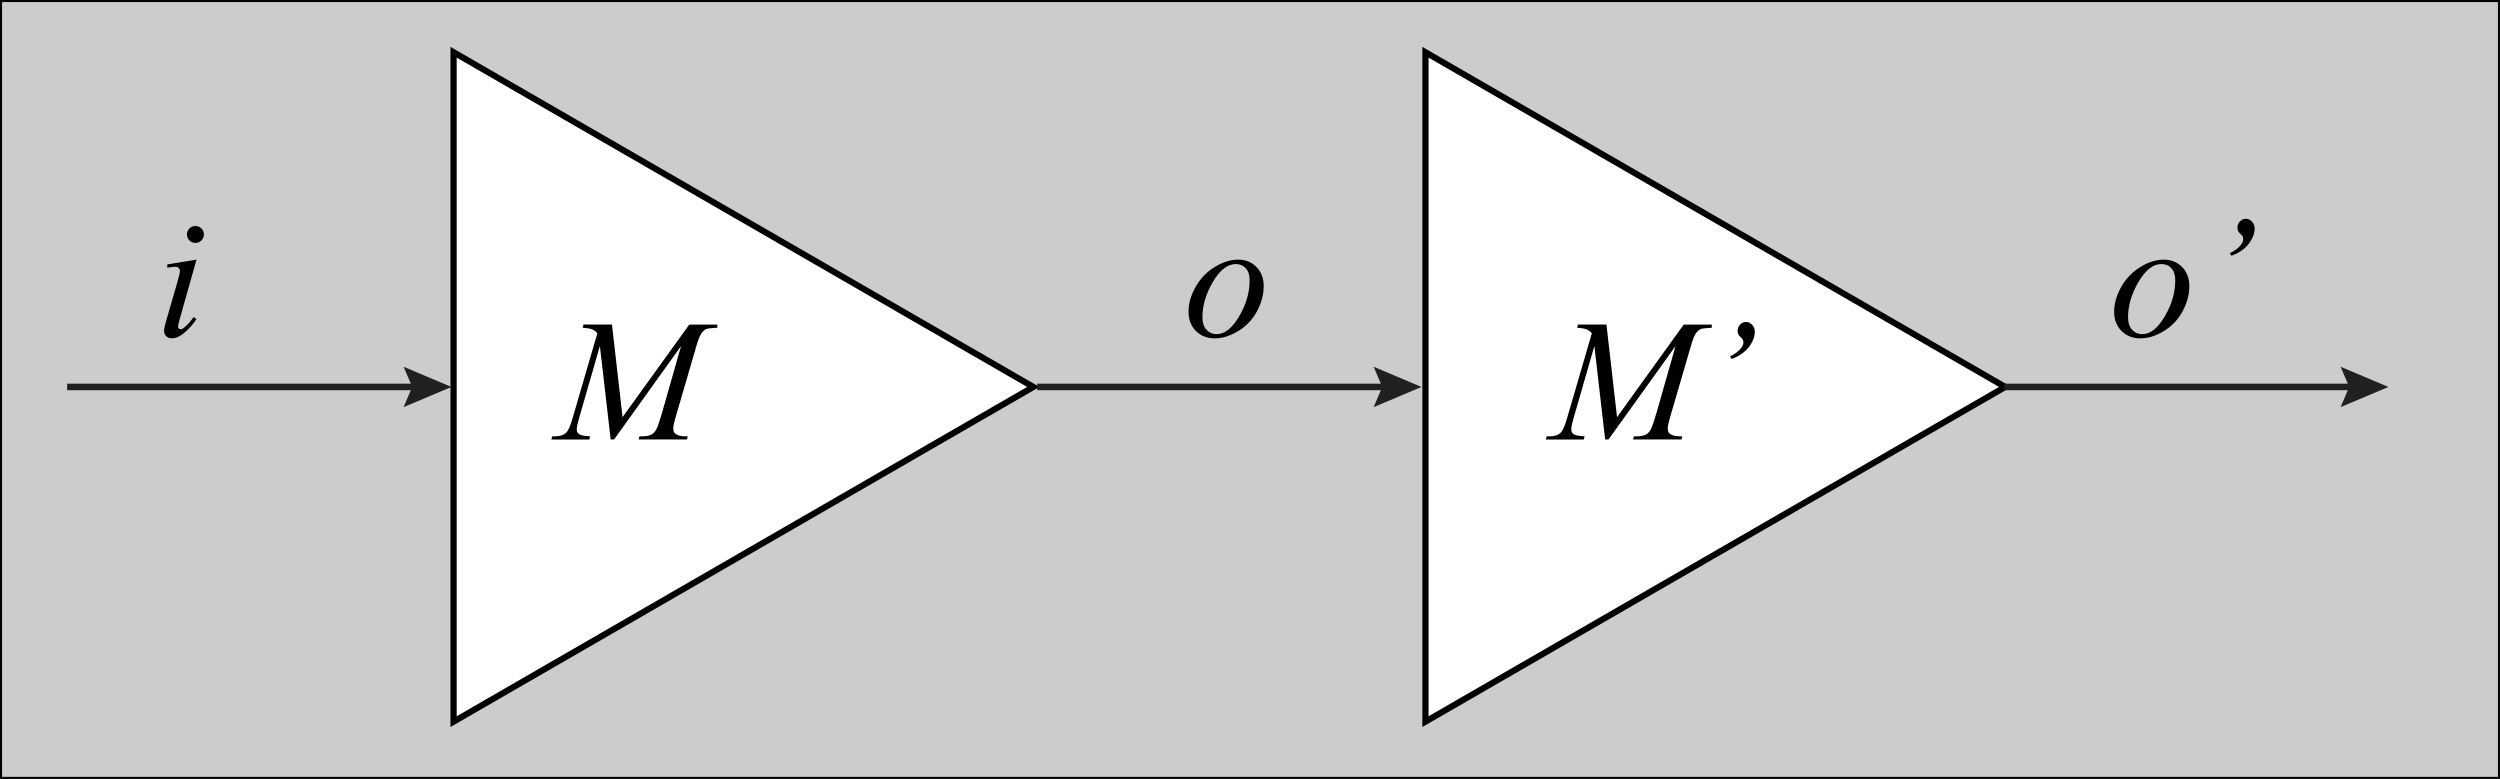
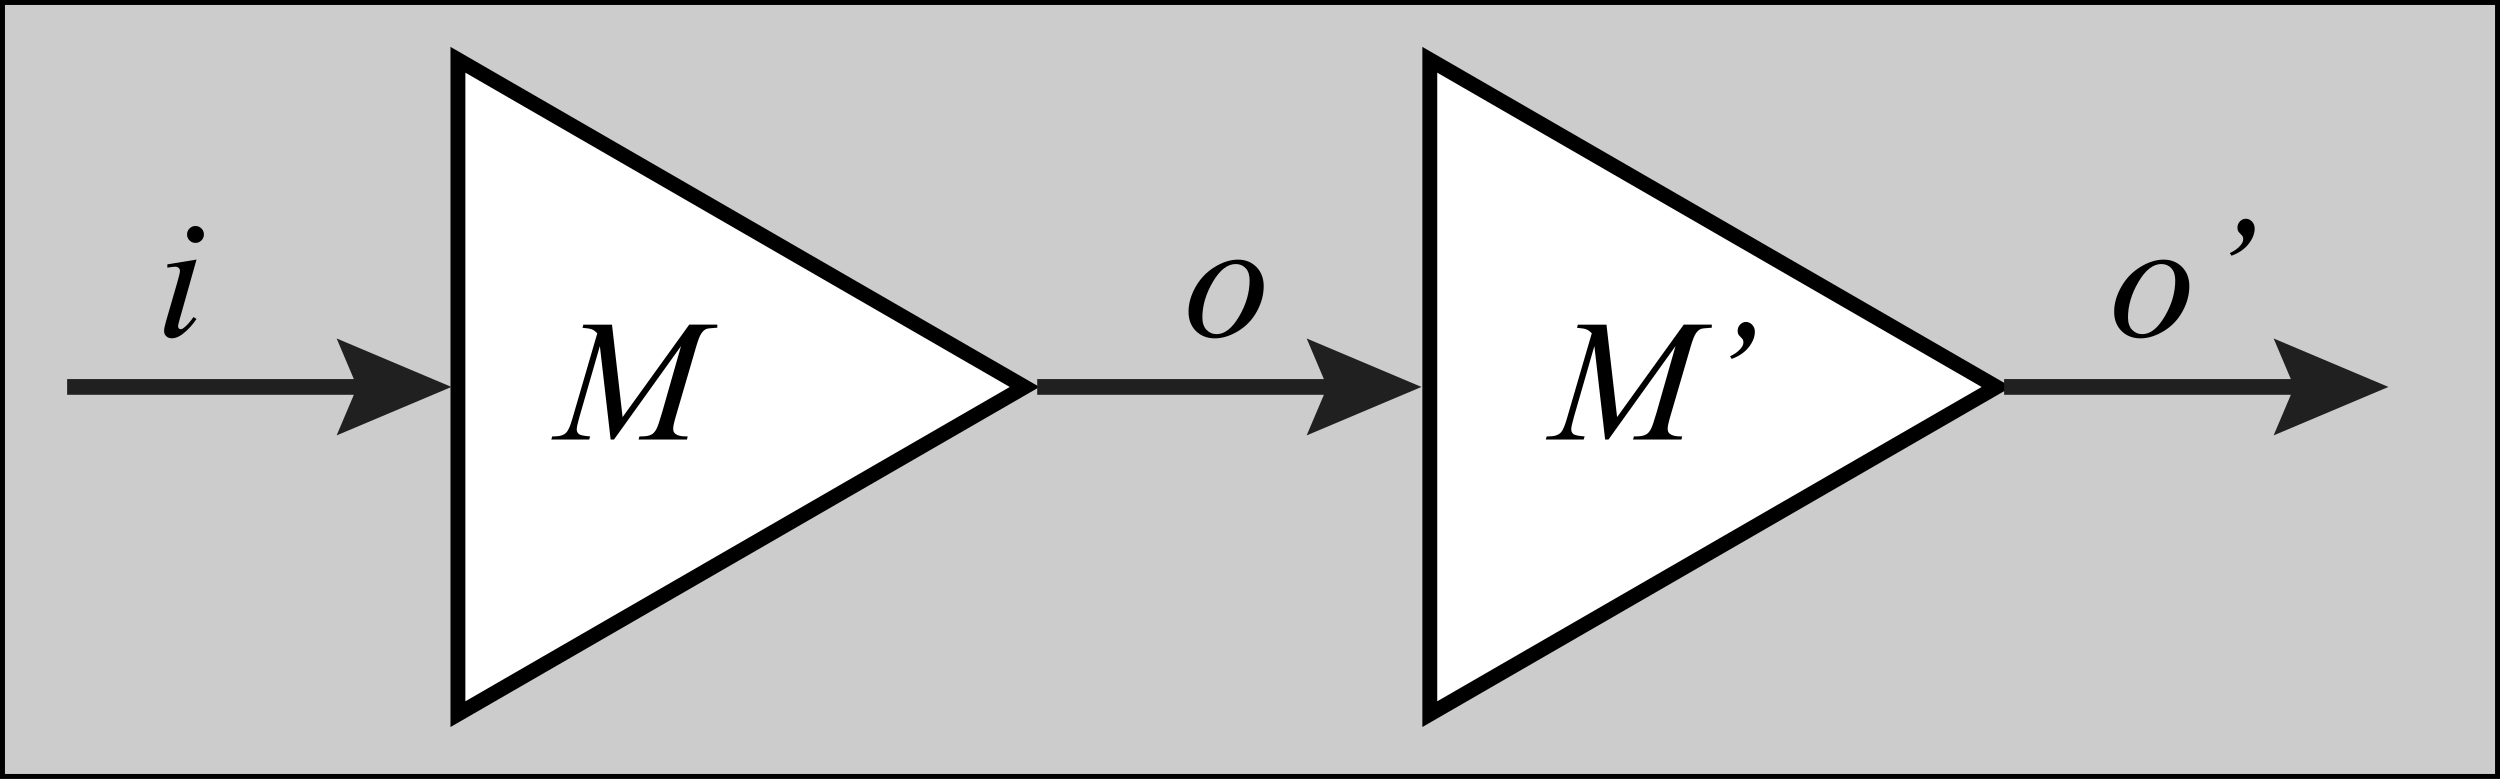
- <svg xmlns="http://www.w3.org/2000/svg" id="Layer_1" viewBox="0 0 1210 377">
+ <svg xmlns="http://www.w3.org/2000/svg" id="Layer_1" width="503.9" height="157" viewBox="0 0 503.9 157">
  <defs>
    <style>.cls-1{fill:#fff;}.cls-2{fill:#202020;}.cls-3{fill:#ccc;}</style>
  </defs>
  <g>
-     <rect class="cls-3" x=".5" y=".5" width="1209" height="376" />
-     <path d="M1209,1V376H1V1H1209m1-1H0V377H1210V0h0Z" />
+     <rect class="cls-3" x=".5" y=".5" width="502.9" height="156" />
+     <path d="M502.9,1V156H1V1H502.9m1-1H0V157H503.9V0h0Z" />
  </g>
  <g>
-     <polygon class="cls-1" points="219.53 25.29 500.11 187.28 219.53 349.27 219.53 25.29" />
-     <path d="M221.03,27.89L497.11,187.28,221.03,346.67V27.89m-3-5.2V351.87L503.11,187.28,218.03,22.69h0Z" />
+     <polygon class="cls-1" points="92.3 12.05 206.52 77.99 92.3 143.94 92.3 12.05" />
+     <path d="M93.8,14.65l109.72,63.35-109.72,63.35V14.65m-3-5.2V146.54l118.72-68.54L90.8,9.45h0Z" />
  </g>
  <g>
-     <polygon class="cls-1" points="689.92 25.29 970.5 187.28 689.92 349.27 689.92 25.29" />
-     <path d="M691.42,27.89l276.08,159.39-276.08,159.39V27.89m-3-5.2V351.87l285.08-164.59L688.42,22.69h0Z" />
+     <polygon class="cls-1" points="288.19 12.05 402.41 77.99 288.19 143.94 288.19 12.05" />
+     <path d="M289.69,14.65l109.72,63.35-109.72,63.35V14.65m-3-5.2V146.54l118.72-68.54L286.69,9.45h0Z" />
  </g>
-   <polygon class="cls-2" points="32.5 188.87 198.83 188.87 195.35 197.05 218.5 187.28 195.35 177.51 198.83 185.7 32.5 185.7 32.5 188.87" />
-   <polygon class="cls-2" points="502 188.87 668.33 188.87 664.85 197.05 688 187.28 664.85 177.51 668.33 185.7 502 185.7 502 188.87" />
-   <polygon class="cls-2" points="970 188.87 1136.33 188.87 1132.85 197.05 1156 187.28 1132.85 177.51 1136.33 185.7 970 185.7 970 188.87" />
-   <path d="M296.19,157.1l5.13,44.79,32.28-44.79h13.58v1.52c-2.95,.19-4.69,.38-5.21,.57-.9,.36-1.73,1.07-2.48,2.13-.75,1.07-1.57,3.12-2.44,6.15l-10.29,35.27c-.6,2.05-.9,3.66-.9,4.84,0,1.07,.37,1.87,1.11,2.42,1.04,.79,2.68,1.19,4.92,1.19h.98l-.37,1.52h-23.42l.41-1.52h1.11c2.08,0,3.66-.3,4.76-.9,.85-.44,1.61-1.26,2.28-2.48,.67-1.22,1.61-3.92,2.81-8.1l9.19-32.24-32.44,45.24h-1.64l-5.21-45.24-9.93,34.41c-.85,2.93-1.27,4.9-1.27,5.91s.37,1.78,1.11,2.32,2.53,.9,5.37,1.09l-.45,1.52h-18.33l.45-1.52h1.11c2.71,0,4.66-.68,5.87-2.05,.88-.98,1.79-3.12,2.75-6.4l12.1-41.47c-.9-.93-1.76-1.56-2.58-1.89s-2.34-.59-4.55-.78l.41-1.52h13.82Z" />
+   <polygon class="cls-2" points="13.53 79.58 71.32 79.58 67.85 87.76 90.99 77.99 67.85 68.22 71.32 76.41 13.53 76.41 13.53 79.58" />
+   <polygon class="cls-2" points="209.06 79.58 266.84 79.58 263.37 87.76 286.51 77.99 263.37 68.22 266.84 76.41 209.06 76.41 209.06 79.58" />
+   <polygon class="cls-2" points="403.95 79.58 461.74 79.58 458.27 87.76 481.41 77.99 458.27 68.22 461.74 76.41 403.95 76.41 403.95 79.58" />
+   <path d="M123.35,65.42l2.14,18.65,13.44-18.65h5.65v.63c-1.23,.08-1.95,.16-2.17,.24-.38,.15-.72,.44-1.03,.89-.31,.44-.65,1.3-1.02,2.56l-4.29,14.69c-.25,.85-.38,1.53-.38,2.02,0,.44,.15,.78,.46,1.01,.43,.33,1.12,.5,2.05,.5h.41l-.15,.63h-9.75l.17-.63h.46c.87,0,1.53-.13,1.98-.38,.35-.18,.67-.53,.95-1.03,.28-.51,.67-1.63,1.17-3.37l3.83-13.43-13.51,18.84h-.68l-2.17-18.84-4.13,14.33c-.35,1.22-.53,2.04-.53,2.46s.15,.74,.46,.97c.31,.22,1.05,.37,2.24,.45l-.19,.63h-7.64l.19-.63h.46c1.13,0,1.94-.28,2.44-.85,.36-.41,.75-1.3,1.14-2.66l5.04-17.27c-.38-.39-.73-.65-1.08-.79-.34-.14-.97-.24-1.9-.32l.17-.63h5.76Z" />
  <g>
-     <path d="M777.52,157.1l5.13,44.79,32.28-44.79h13.58v1.52c-2.95,.19-4.69,.38-5.21,.57-.9,.36-1.73,1.07-2.48,2.13-.75,1.07-1.57,3.12-2.44,6.15l-10.29,35.27c-.6,2.05-.9,3.66-.9,4.84,0,1.07,.37,1.87,1.11,2.42,1.04,.79,2.68,1.19,4.92,1.19h.98l-.37,1.52h-23.42l.41-1.52h1.11c2.08,0,3.66-.3,4.76-.9,.85-.44,1.61-1.26,2.28-2.48,.67-1.22,1.61-3.92,2.81-8.1l9.19-32.24-32.44,45.24h-1.64l-5.21-45.24-9.93,34.41c-.85,2.93-1.27,4.9-1.27,5.91s.37,1.78,1.11,2.32,2.53,.9,5.37,1.09l-.45,1.52h-18.33l.45-1.52h1.11c2.71,0,4.66-.68,5.87-2.05,.88-.98,1.79-3.12,2.75-6.4l12.1-41.47c-.9-.93-1.76-1.56-2.58-1.89s-2.34-.59-4.55-.78l.41-1.52h13.82Z" />
-     <path d="M837.32,172.44c2.05-.9,3.72-2.08,5-3.53,.98-1.09,1.48-2.13,1.48-3.12,0-.52-.08-.98-.25-1.39-.11-.22-.49-.66-1.15-1.31s-1.03-1.11-1.11-1.35c-.19-.44-.29-.97-.29-1.6,0-1.18,.4-2.19,1.21-3.04,.81-.85,1.76-1.27,2.85-1.27s2.11,.45,2.97,1.35,1.29,2.04,1.29,3.4c0,2.43-.96,4.9-2.87,7.38-1.91,2.49-4.69,4.42-8.33,5.78l-.82-1.31Z" />
+     <path d="M323.8,65.42l2.14,18.65,13.44-18.65h5.65v.63c-1.23,.08-1.95,.16-2.17,.24-.38,.15-.72,.44-1.03,.89-.31,.44-.65,1.3-1.02,2.56l-4.29,14.69c-.25,.85-.38,1.53-.38,2.02,0,.44,.15,.78,.46,1.01,.43,.33,1.12,.5,2.05,.5h.41l-.15,.63h-9.75l.17-.63h.46c.87,0,1.53-.13,1.98-.38,.35-.18,.67-.53,.95-1.03,.28-.51,.67-1.63,1.17-3.37l3.83-13.43-13.51,18.84h-.68l-2.17-18.84-4.13,14.33c-.35,1.22-.53,2.04-.53,2.46s.15,.74,.46,.97c.31,.22,1.05,.37,2.24,.45l-.19,.63h-7.64l.19-.63h.46c1.13,0,1.94-.28,2.44-.85,.36-.41,.75-1.3,1.14-2.66l5.04-17.27c-.38-.39-.73-.65-1.08-.79-.34-.14-.97-.24-1.9-.32l.17-.63h5.76Z" />
+     <path d="M348.7,71.81c.85-.38,1.55-.87,2.08-1.47,.41-.46,.62-.89,.62-1.3,0-.22-.03-.41-.1-.58-.05-.09-.21-.27-.48-.55s-.43-.46-.46-.56c-.08-.18-.12-.4-.12-.67,0-.49,.17-.91,.5-1.26,.34-.35,.73-.53,1.19-.53s.88,.19,1.24,.56c.36,.38,.54,.85,.54,1.42,0,1.01-.4,2.04-1.2,3.07-.8,1.04-1.95,1.84-3.47,2.41l-.34-.55Z" />
  </g>
-   <path d="M95.11,125.66l-8.12,28.75c-.55,1.94-.82,3.1-.82,3.49,0,.44,.13,.79,.39,1.07,.26,.27,.57,.41,.92,.41,.41,0,.9-.22,1.48-.66,1.56-1.23,3.13-2.98,4.72-5.25l1.44,.94c-1.86,2.84-4.05,5.24-6.56,7.18-1.86,1.45-3.64,2.17-5.33,2.17-1.12,0-2.04-.33-2.75-1-.71-.67-1.07-1.51-1.07-2.52s.34-2.69,1.03-5.04l5.33-18.38c.88-3.01,1.31-4.89,1.31-5.66,0-.6-.21-1.09-.64-1.48-.42-.38-1-.57-1.74-.57-.6,0-1.85,.15-3.73,.45v-1.6l14.15-2.3Zm-.53-16.28c1.15,0,2.12,.4,2.91,1.19,.79,.79,1.19,1.76,1.19,2.91s-.4,2.09-1.21,2.89-1.77,1.21-2.89,1.21-2.09-.4-2.89-1.21c-.81-.81-1.21-1.77-1.21-2.89s.4-2.12,1.19-2.91,1.76-1.19,2.91-1.19Z" />
-   <path d="M611.63,138.5c0,4.1-1.09,8.16-3.26,12.18s-5.2,7.21-9.08,9.56c-3.88,2.35-7.66,3.53-11.32,3.53s-6.8-1.2-9.17-3.59c-2.37-2.39-3.55-5.49-3.55-9.29,0-4.02,1.15-8.05,3.47-12.1,2.31-4.05,5.4-7.25,9.27-9.6,3.87-2.35,7.61-3.53,11.22-3.53s6.58,1.19,8.92,3.57,3.51,5.47,3.51,9.27Zm-6.81-2.83c0-2.54-.62-4.49-1.87-5.84s-2.85-2.03-4.82-2.03c-4.02,0-7.72,2.88-11.09,8.63-3.38,5.76-5.07,11.48-5.07,17.17,0,2.6,.66,4.6,1.97,6.01,1.31,1.41,2.97,2.11,4.96,2.11,3.86,0,7.47-2.86,10.85-8.59,3.38-5.73,5.07-11.55,5.07-17.45Z" />
+   <path d="M39.61,52.33l-3.38,11.97c-.23,.81-.34,1.29-.34,1.45,0,.18,.05,.33,.16,.44,.11,.11,.24,.17,.38,.17,.17,0,.38-.09,.61-.27,.65-.51,1.3-1.24,1.96-2.19l.6,.39c-.77,1.18-1.69,2.18-2.73,2.99-.77,.6-1.51,.91-2.22,.91-.47,0-.85-.14-1.14-.42-.3-.28-.44-.63-.44-1.05s.14-1.12,.43-2.1l2.22-7.65c.36-1.25,.55-2.04,.55-2.36,0-.25-.09-.46-.26-.61-.18-.16-.42-.24-.73-.24-.25,0-.77,.06-1.55,.19v-.67l5.89-.96Zm-.22-6.78c.48,0,.88,.17,1.21,.5s.5,.73,.5,1.21-.17,.87-.5,1.2c-.34,.34-.74,.5-1.2,.5s-.87-.17-1.2-.5-.5-.74-.5-1.2,.17-.88,.5-1.21c.33-.33,.73-.5,1.21-.5Z" />
+   <path d="M254.71,57.68c0,1.71-.45,3.4-1.36,5.07-.91,1.67-2.17,3-3.78,3.98-1.62,.98-3.19,1.47-4.71,1.47s-2.83-.5-3.82-1.49c-.99-1-1.48-2.29-1.48-3.87,0-1.67,.48-3.35,1.44-5.04,.96-1.69,2.25-3.02,3.86-4,1.61-.98,3.17-1.47,4.67-1.47s2.74,.5,3.72,1.49c.97,.99,1.46,2.28,1.46,3.86Zm-2.84-1.18c0-1.06-.26-1.87-.78-2.43-.52-.56-1.19-.85-2.01-.85-1.67,0-3.21,1.2-4.62,3.6-1.41,2.4-2.11,4.78-2.11,7.15,0,1.08,.27,1.92,.82,2.5s1.24,.88,2.07,.88c1.61,0,3.11-1.19,4.52-3.58s2.11-4.81,2.11-7.27Z" />
  <g>
-     <path d="M1059.63,138.5c0,4.1-1.09,8.16-3.26,12.18s-5.2,7.21-9.08,9.56c-3.88,2.35-7.66,3.53-11.32,3.53s-6.8-1.2-9.17-3.59c-2.37-2.39-3.55-5.49-3.55-9.29,0-4.02,1.16-8.05,3.47-12.1,2.31-4.05,5.4-7.25,9.27-9.6,3.87-2.35,7.61-3.53,11.22-3.53s6.58,1.19,8.92,3.57,3.51,5.47,3.51,9.27Zm-6.81-2.83c0-2.54-.62-4.49-1.87-5.84s-2.85-2.03-4.82-2.03c-4.02,0-7.72,2.88-11.09,8.63-3.38,5.76-5.07,11.48-5.07,17.17,0,2.6,.66,4.6,1.97,6.01,1.31,1.41,2.97,2.11,4.96,2.11,3.86,0,7.47-2.86,10.85-8.59,3.38-5.73,5.07-11.55,5.07-17.45Z" />
-     <path d="M1079.24,122.5c2.05-.9,3.72-2.08,5-3.53,.98-1.09,1.48-2.13,1.48-3.12,0-.52-.08-.98-.25-1.39-.11-.22-.49-.66-1.15-1.31s-1.03-1.11-1.11-1.35c-.19-.44-.29-.97-.29-1.6,0-1.18,.4-2.19,1.21-3.04,.81-.85,1.76-1.27,2.85-1.27s2.11,.45,2.97,1.35,1.29,2.04,1.29,3.4c0,2.43-.96,4.9-2.87,7.38-1.91,2.49-4.69,4.42-8.33,5.78l-.82-1.31Z" />
+     <path d="M441.28,57.68c0,1.71-.45,3.4-1.36,5.07-.91,1.67-2.17,3-3.78,3.98-1.62,.98-3.19,1.47-4.71,1.47s-2.83-.5-3.82-1.49c-.99-1-1.48-2.29-1.48-3.87,0-1.67,.48-3.35,1.44-5.04,.96-1.69,2.25-3.02,3.86-4,1.61-.98,3.17-1.47,4.67-1.47s2.74,.5,3.72,1.49c.97,.99,1.46,2.28,1.46,3.86Zm-2.84-1.18c0-1.06-.26-1.87-.78-2.43-.52-.56-1.19-.85-2.01-.85-1.67,0-3.21,1.2-4.62,3.6-1.41,2.4-2.11,4.78-2.11,7.15,0,1.08,.27,1.92,.82,2.5s1.24,.88,2.07,.88c1.61,0,3.11-1.19,4.52-3.58s2.11-4.81,2.11-7.27Z" />
+     <path d="M449.44,51.01c.85-.38,1.55-.87,2.08-1.47,.41-.46,.62-.89,.62-1.3,0-.22-.03-.41-.1-.58-.05-.09-.21-.27-.48-.55s-.43-.46-.46-.56c-.08-.18-.12-.4-.12-.67,0-.49,.17-.91,.5-1.26,.34-.35,.73-.53,1.19-.53s.88,.19,1.24,.56c.36,.38,.54,.85,.54,1.42,0,1.01-.4,2.04-1.2,3.07-.8,1.04-1.95,1.84-3.47,2.41l-.34-.55Z" />
  </g>
</svg>
